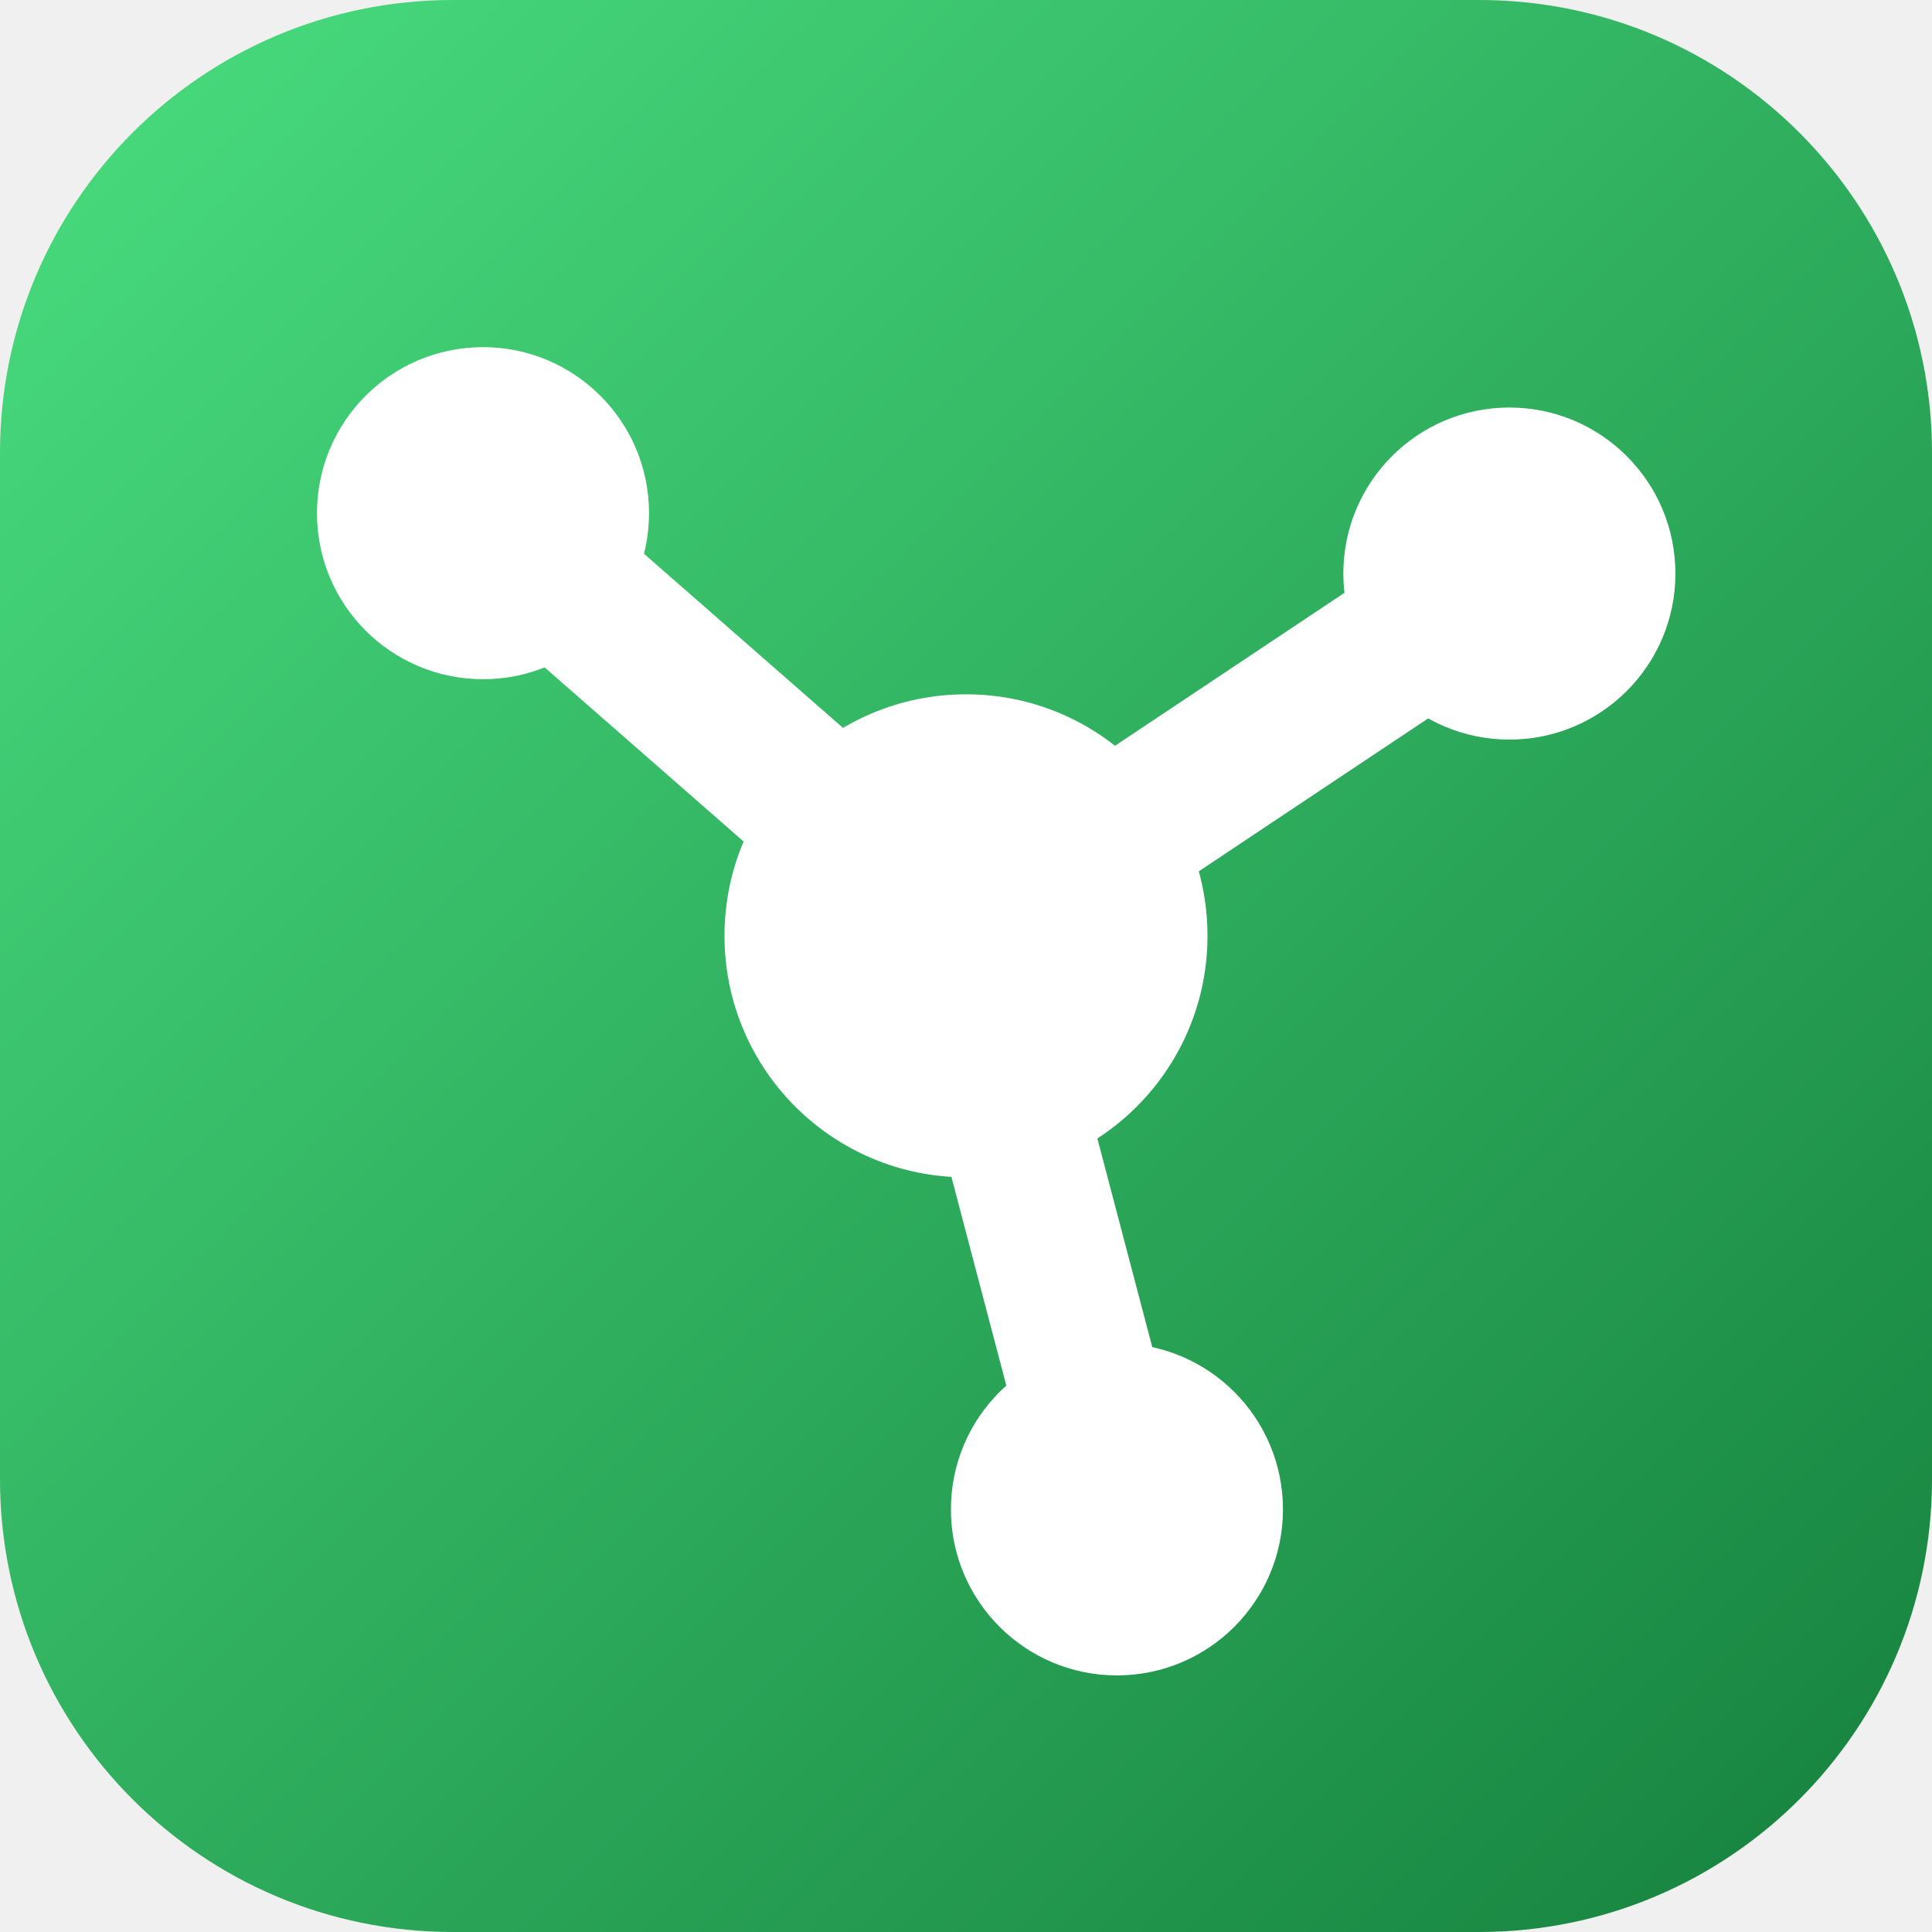
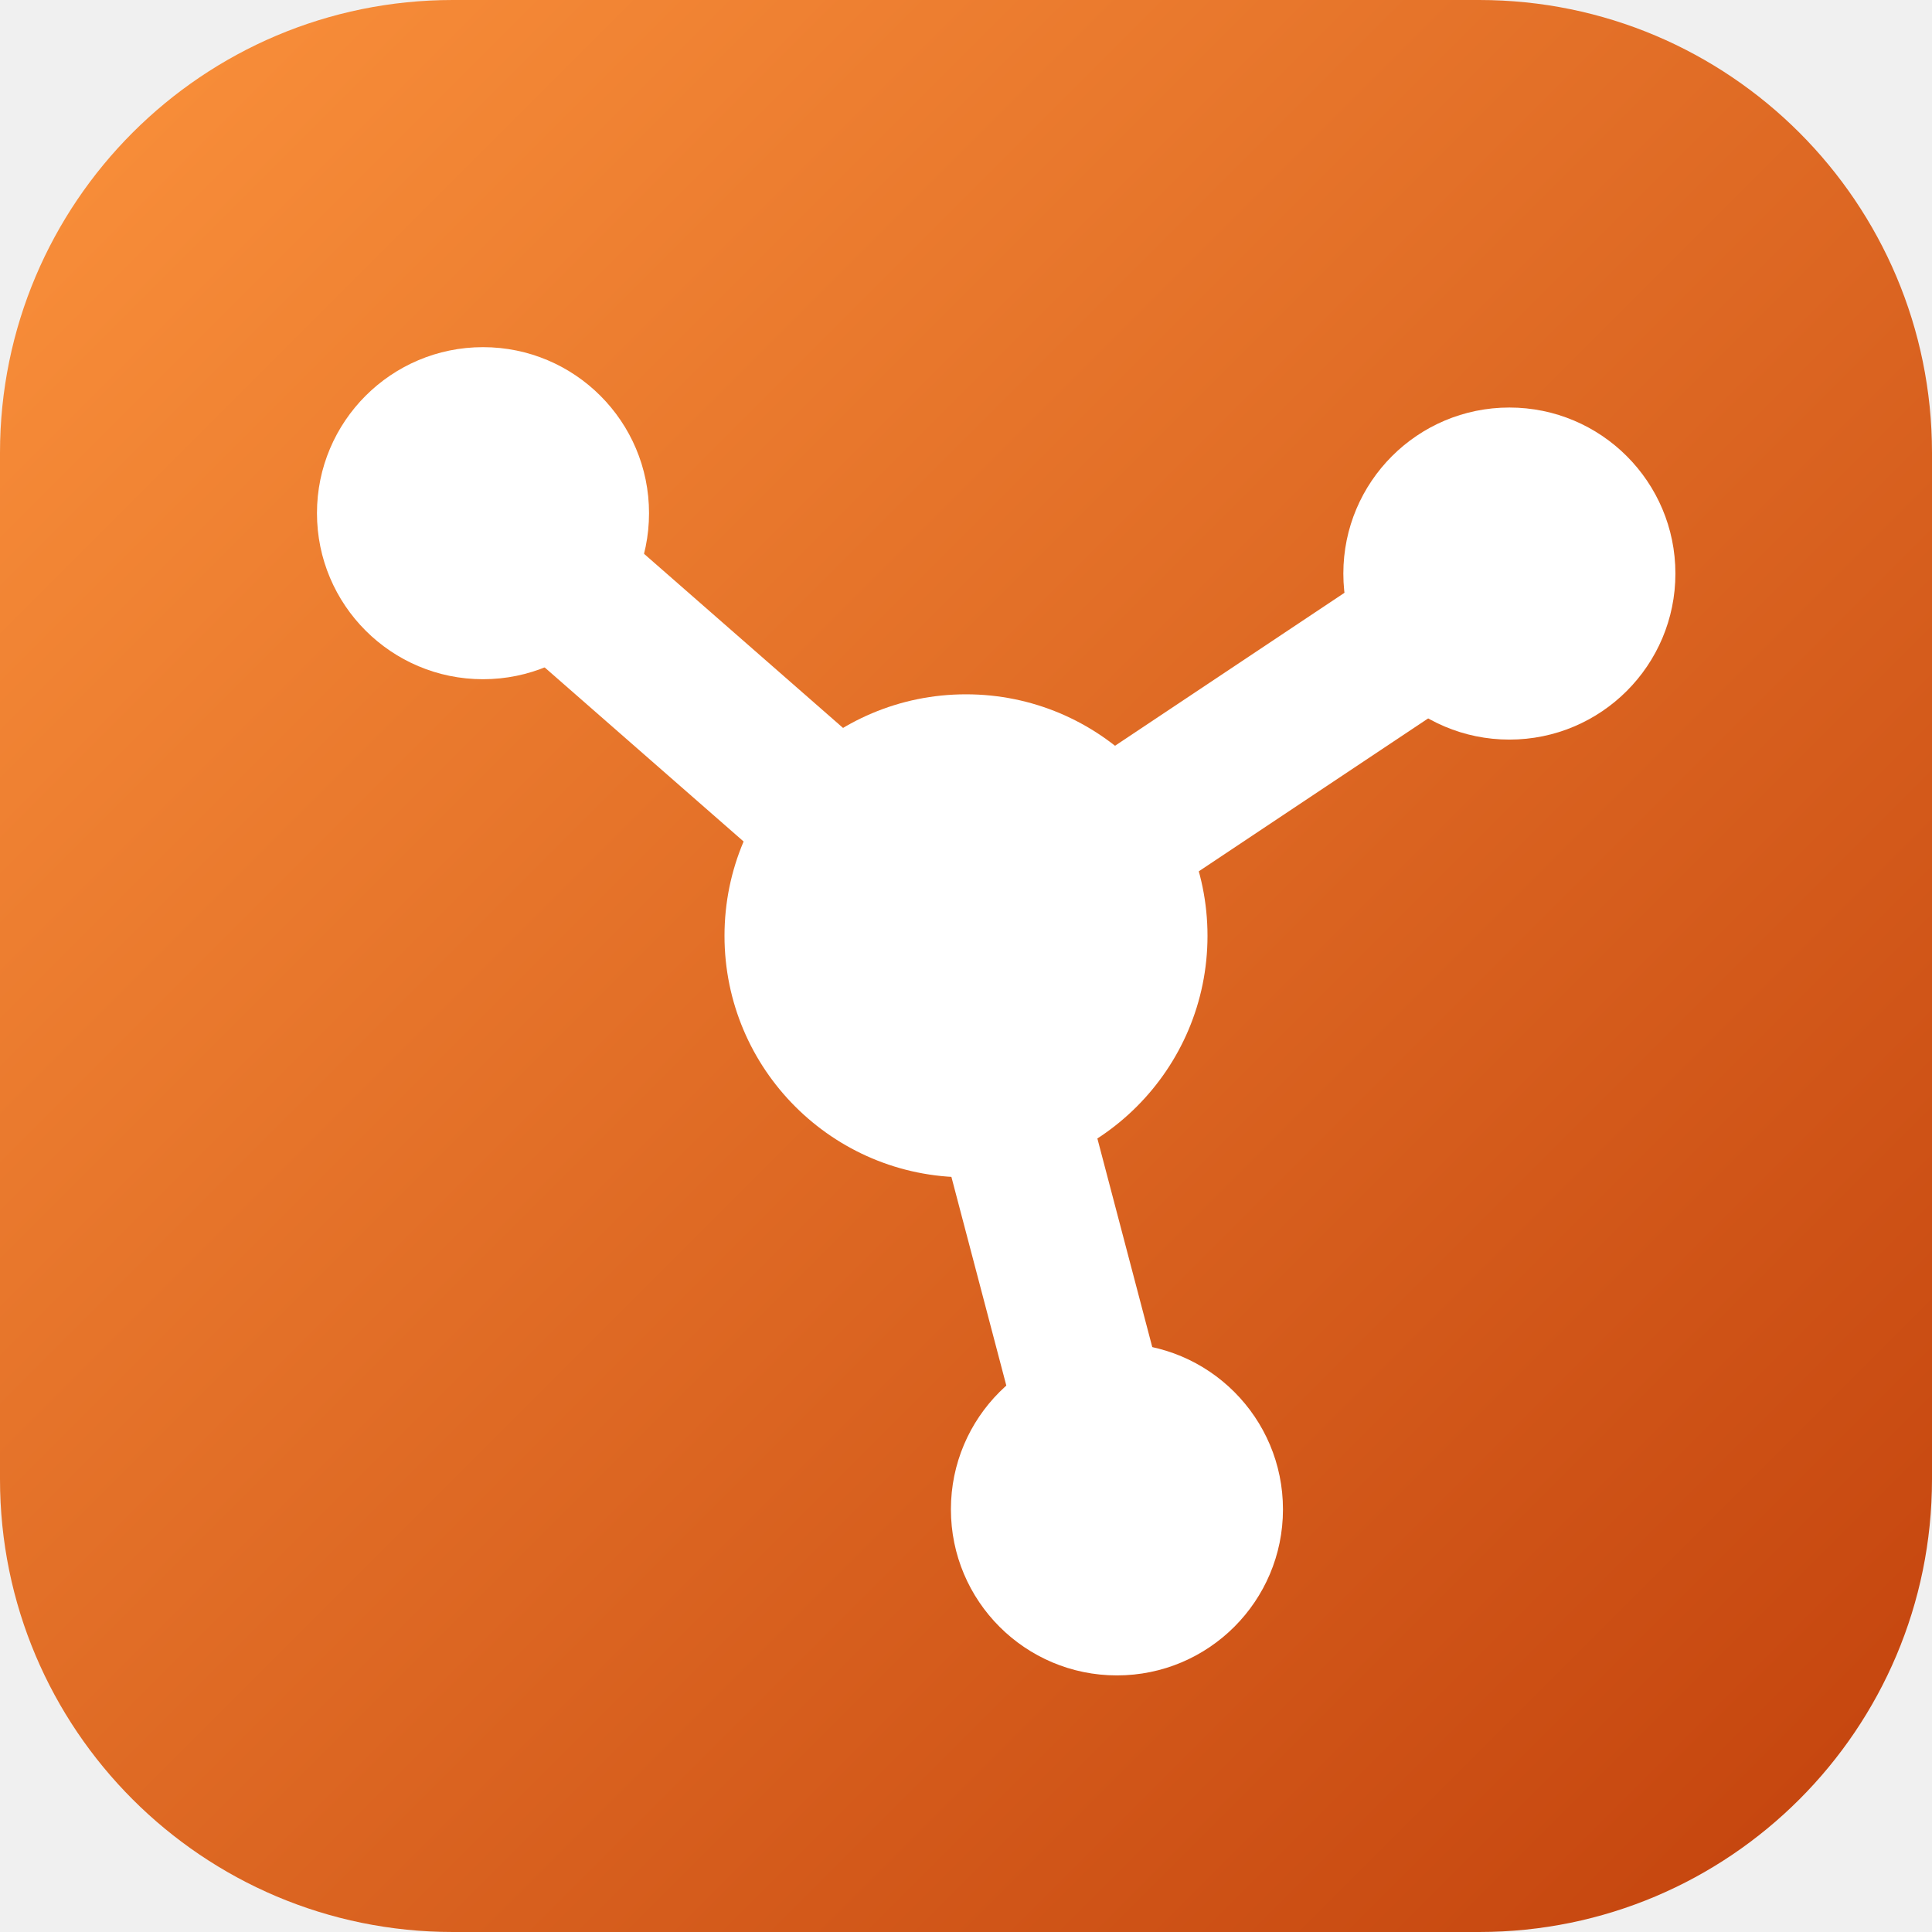
<svg xmlns="http://www.w3.org/2000/svg" viewBox="0 0 64 64">
  <defs>
    <linearGradient id="g" x1="0" y1="0" x2="1" y2="1">
-       <stop offset="0" stop-color="#4ade80" />
-       <stop offset="1" stop-color="#15803d" />
+       <stop offset="0" stop-color="#fb923c" />
+       <stop offset="1" stop-color="#c2410c" />
    </linearGradient>
  </defs>
  <rect width="64" height="64" rx="15" fill="url(#g)" />
  <g stroke="#fff" stroke-width="5" stroke-linecap="round">
    <path d="M32 31 L16 17" />
    <path d="M32 31 L50 19" />
    <path d="M32 31 L37 50" />
  </g>
  <g fill="#fff">
    <circle cx="32" cy="31" r="8" />
    <circle cx="16" cy="17" r="5.5" />
    <circle cx="50" cy="19" r="5.5" />
    <circle cx="37" cy="50" r="5.5" />
  </g>
</svg>
